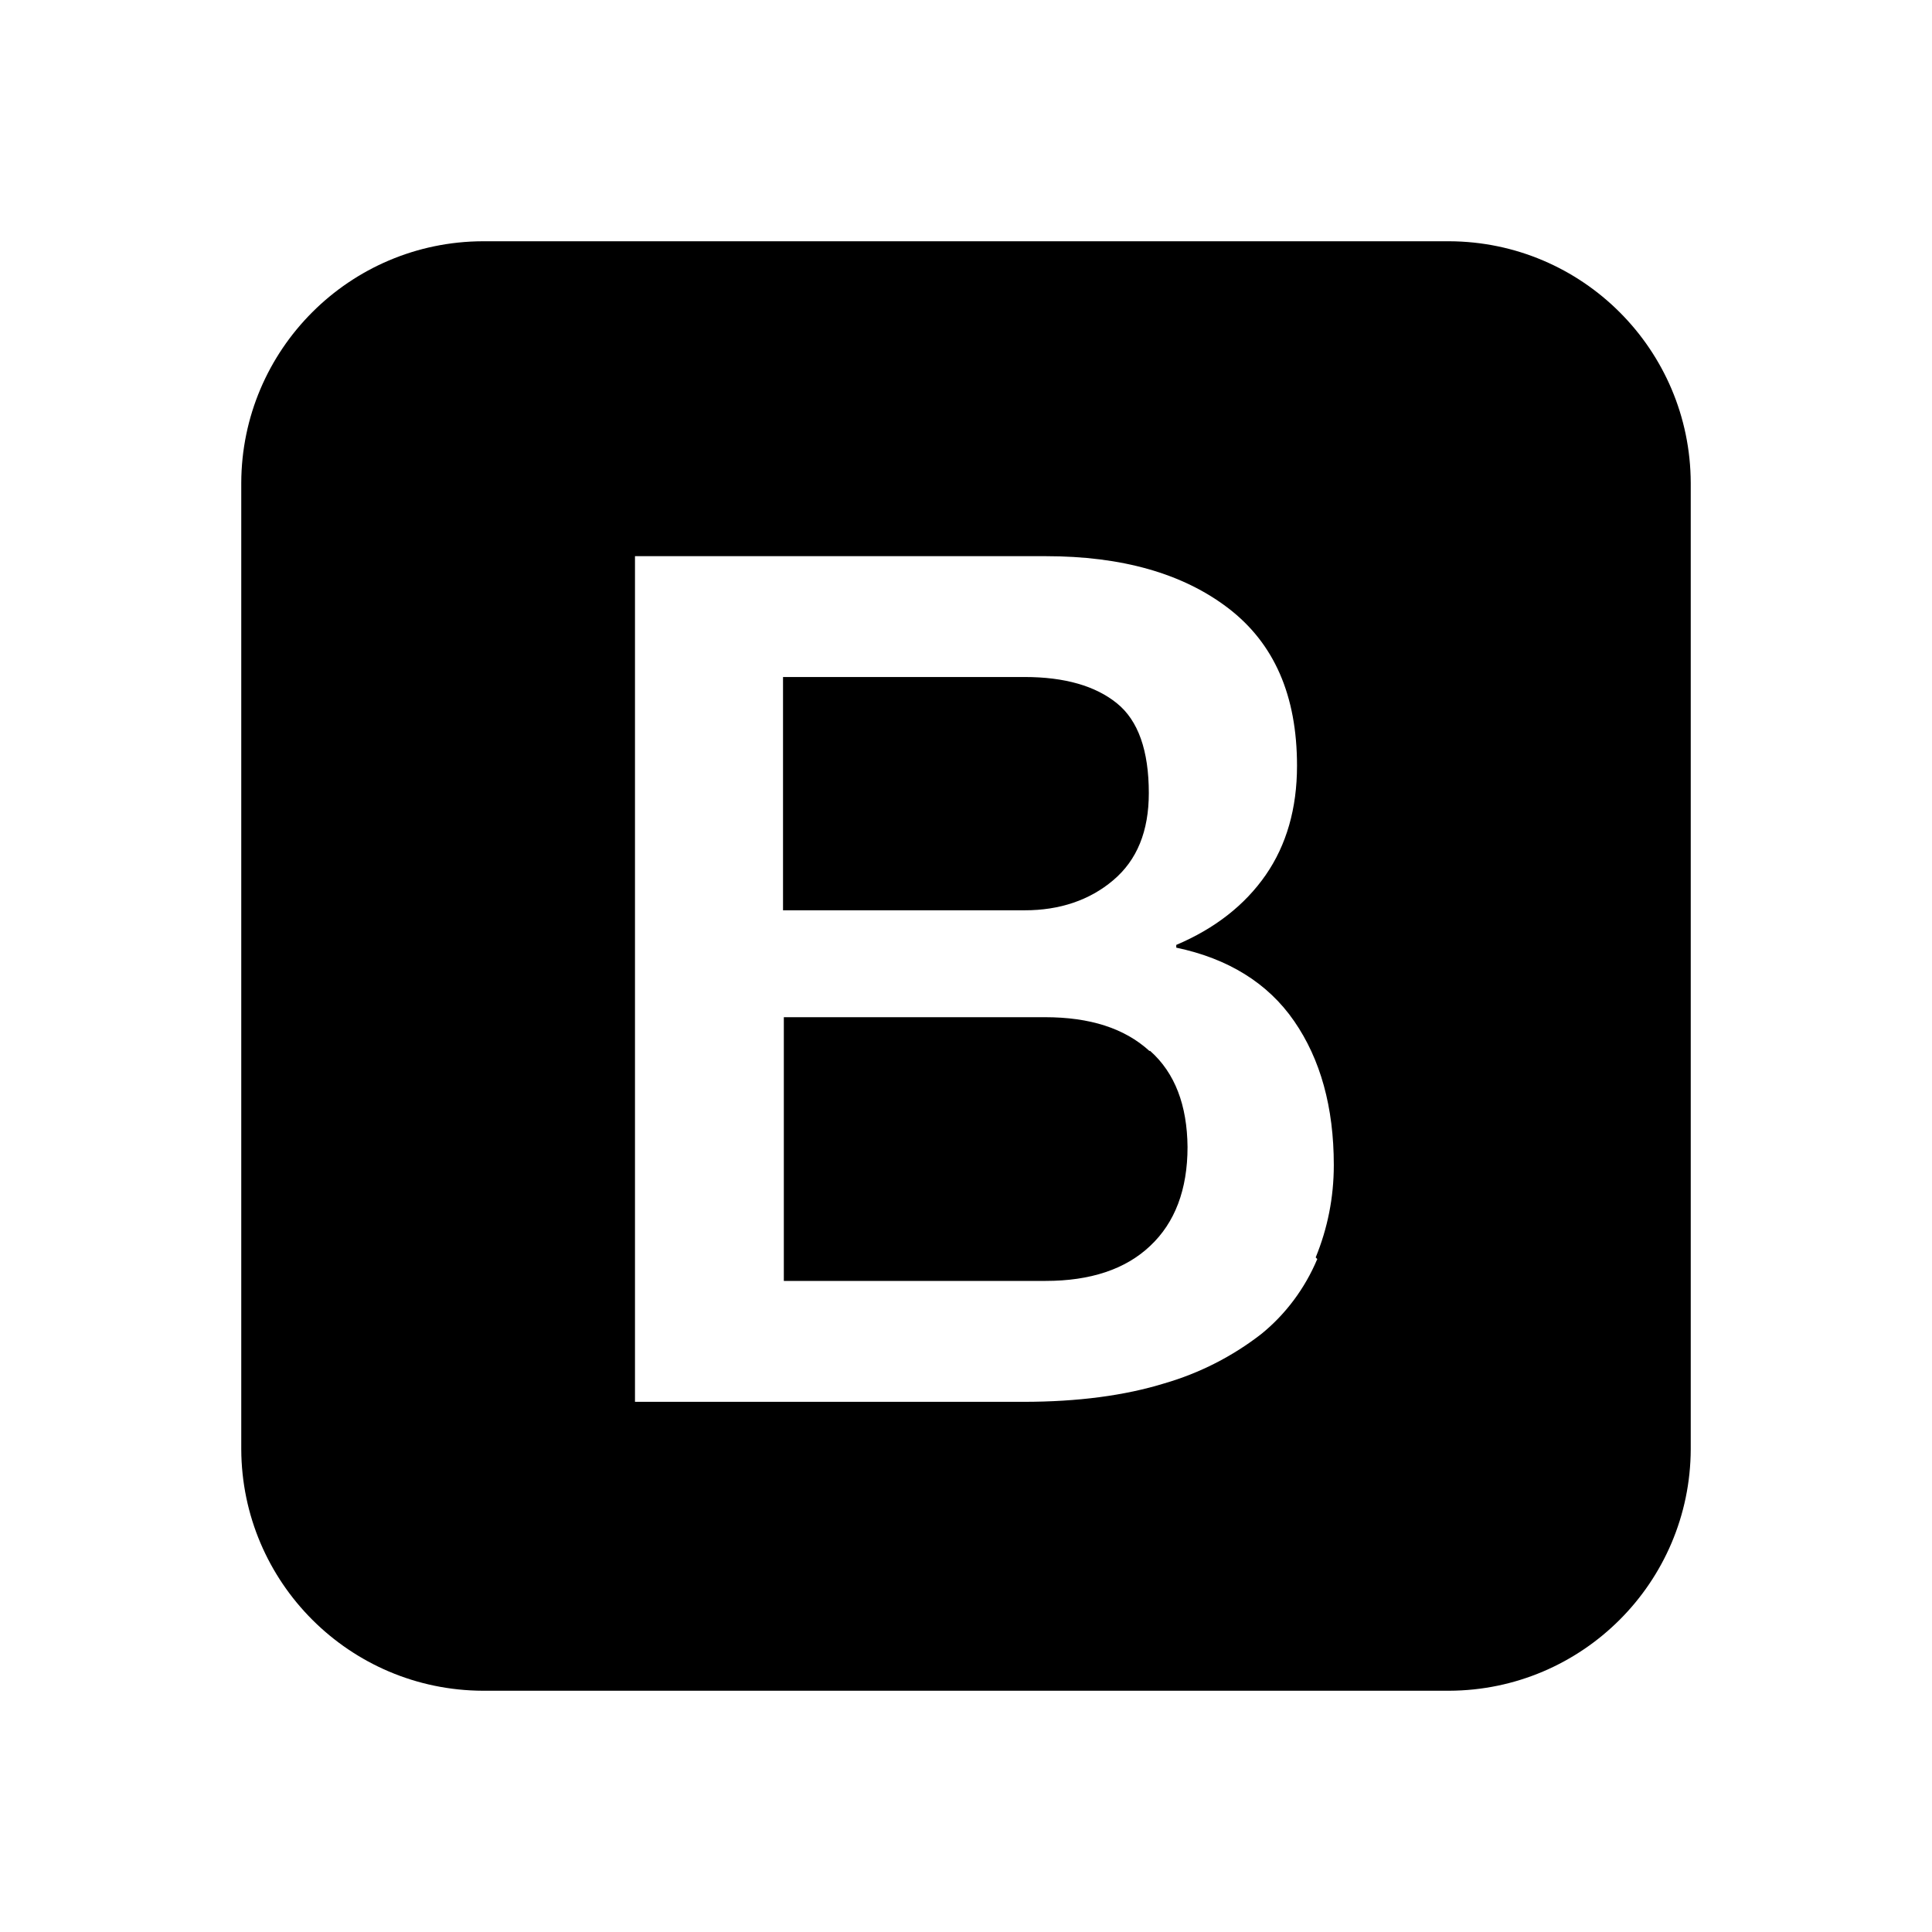
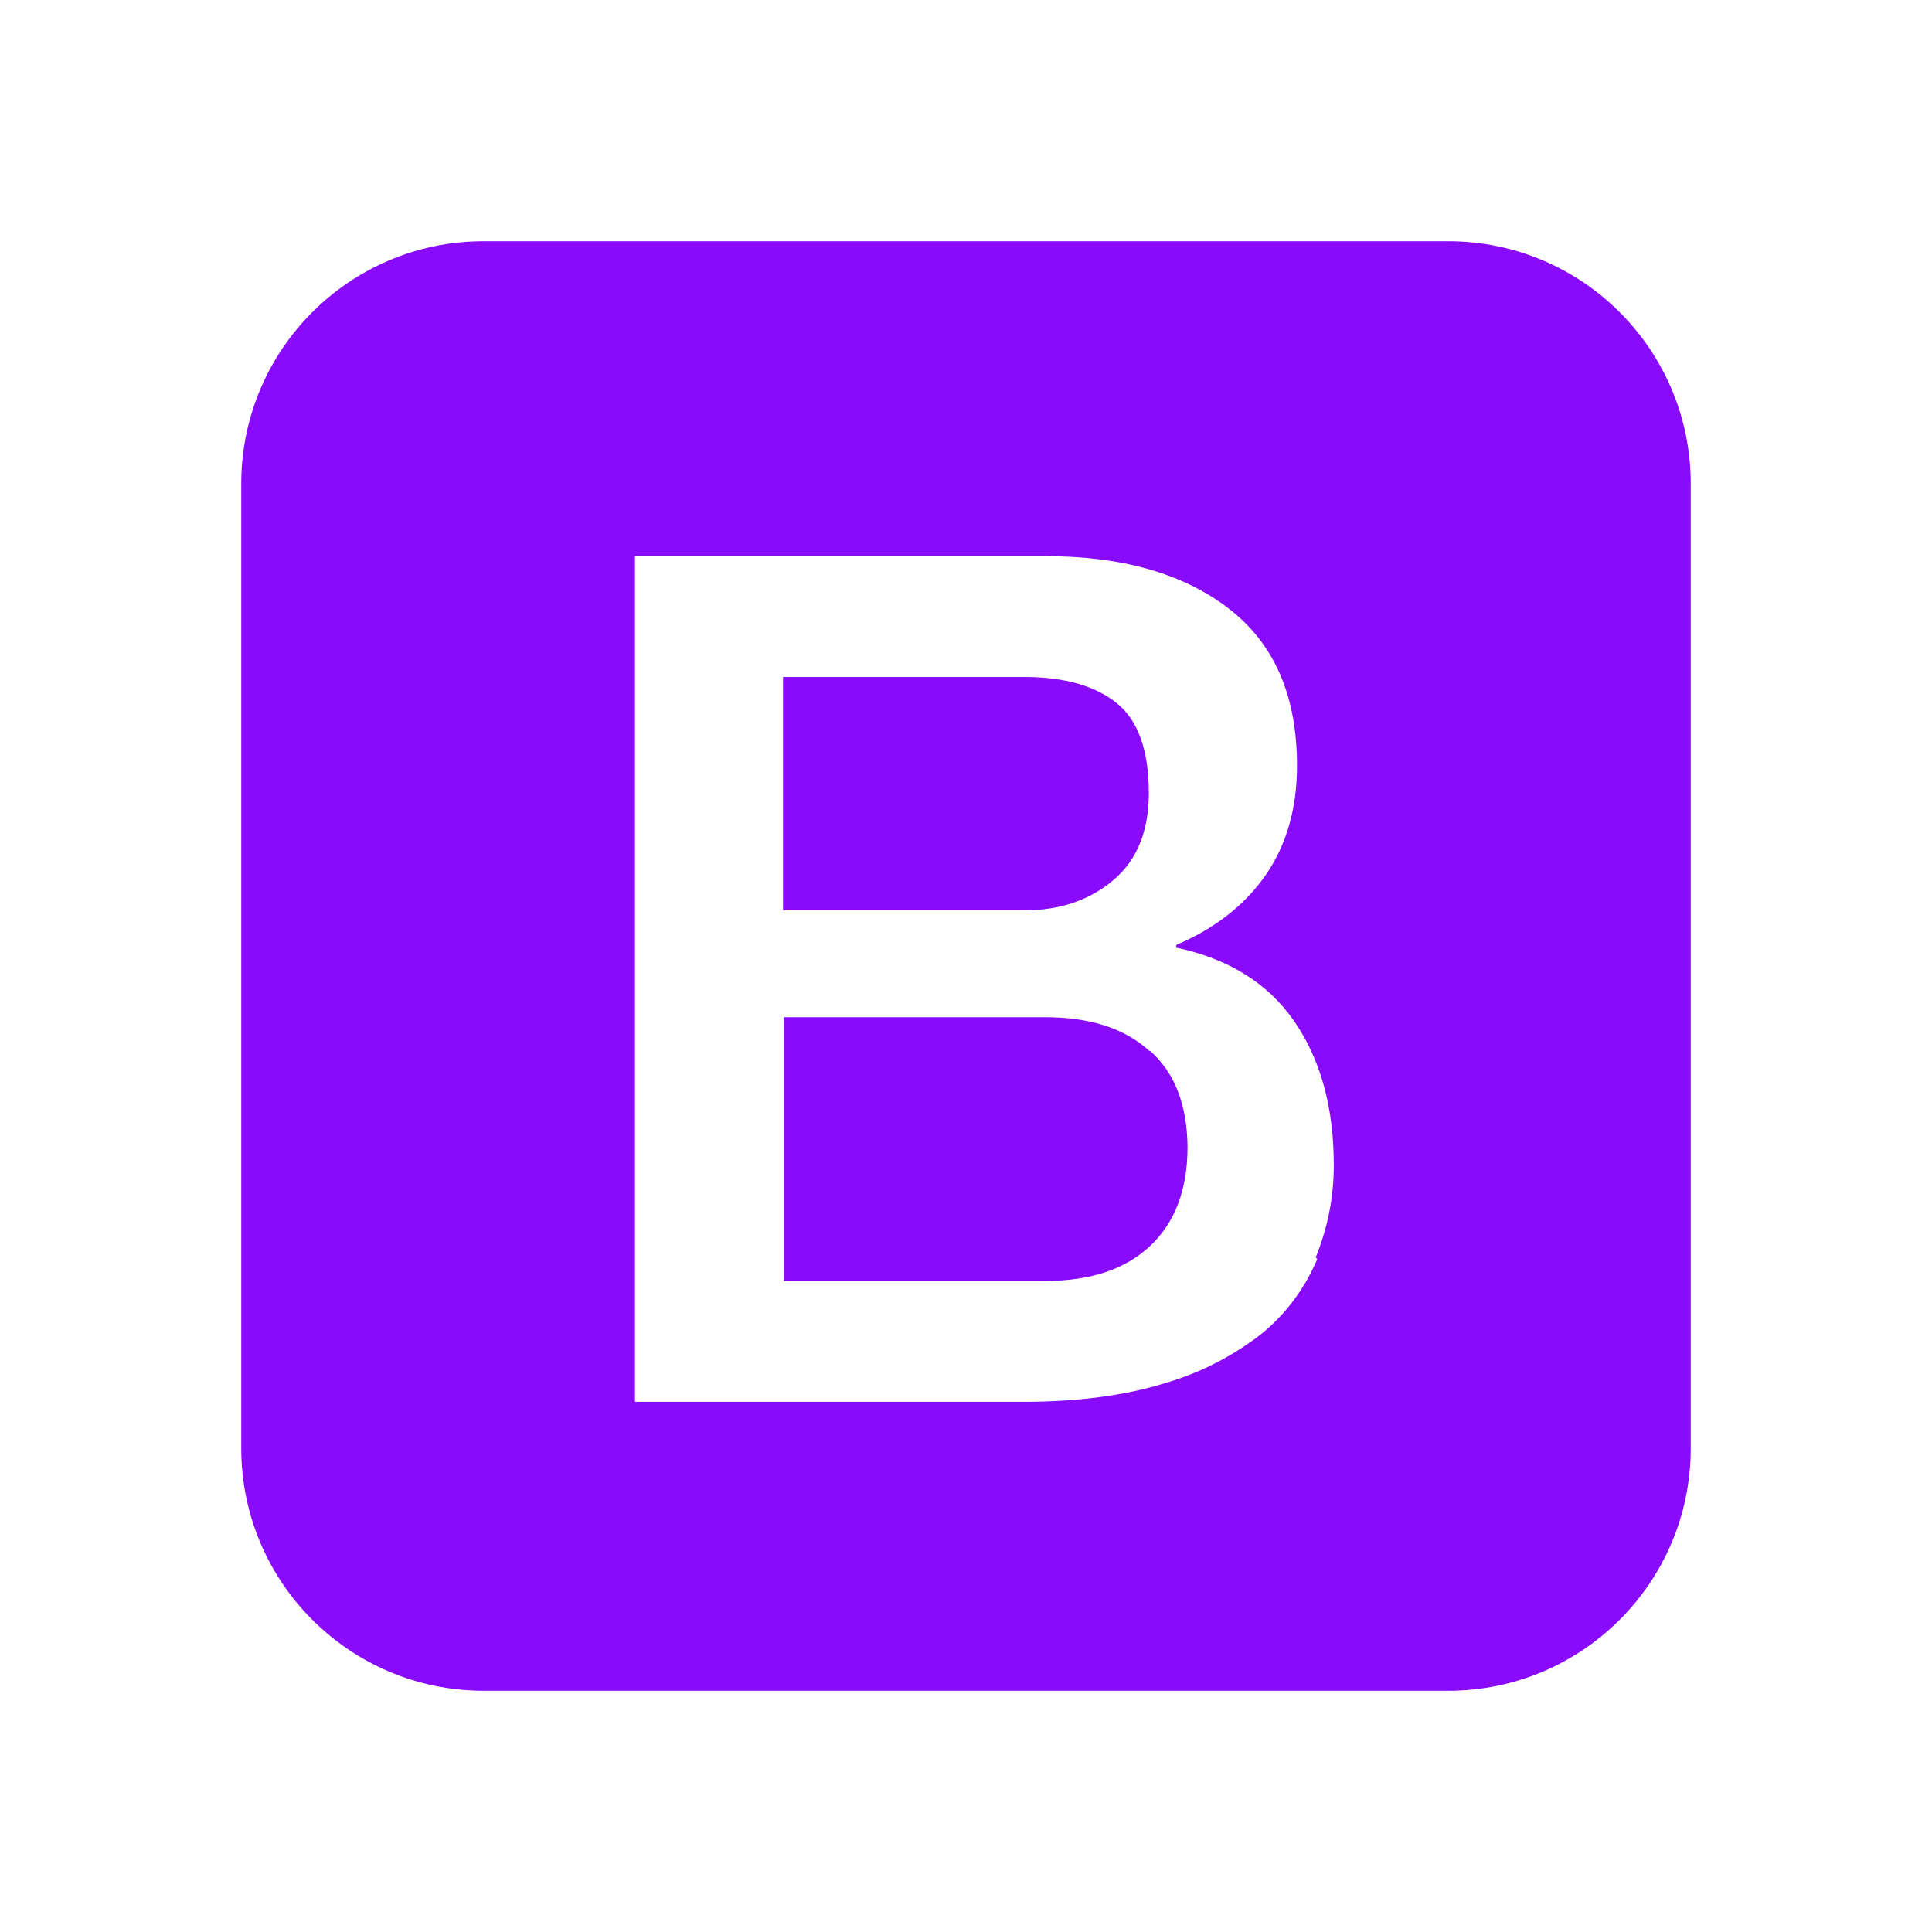
<svg xmlns="http://www.w3.org/2000/svg" width="24" height="24" viewBox="0 0 24 24">
-   <path d="M18.002 2.997H5.999A3.011 3.011 0 0 0 2.997 6v12.002a3.012 3.012 0 0 0 3.002 3.001h12.003a3.012 3.012 0 0 0 3.001-3.001V6a3.012 3.012 0 0 0-3.001-3.003zm-1.64 12.647c-.152.36-.389.68-.693.927a3.594 3.594 0 0 1-1.206.614c-.49.151-1.074.229-1.75.229H7.888V6.909h5.103c.943 0 1.7.213 2.267.646.569.436.854 1.082.854 1.958 0 .528-.13.983-.389 1.357-.259.373-.63.664-1.111.868v.034c.642.135 1.137.438 1.464.912.327.473.493 1.069.493 1.789 0 .405-.078.788-.225 1.147l.02.021v.003zm-2.084-2.589c-.309-.282-.739-.419-1.297-.419H9.737v3.276h3.253c.554 0 .991-.144 1.298-.435.308-.289.464-.701.464-1.229-.005-.518-.156-.919-.464-1.193h-.014.004zm-.451-2.119c.299-.251.444-.613.444-1.084 0-.526-.131-.902-.397-1.116-.264-.214-.646-.326-1.146-.326H9.727v2.898h3.001c.436.001.81-.127 1.099-.372z" />
+   <path fill="#890AFC" d="M18.002 2.997H5.999A3.011 3.011 0 0 0 2.997 6v12.002a3.012 3.012 0 0 0 3.002 3.001h12.003a3.012 3.012 0 0 0 3.001-3.001V6a3.012 3.012 0 0 0-3.001-3.003zm-1.64 12.647c-.152.36-.389.68-.693.927a3.594 3.594 0 0 1-1.206.614c-.49.151-1.074.229-1.75.229H7.888V6.909h5.103c.943 0 1.7.213 2.267.646.569.436.854 1.082.854 1.958 0 .528-.13.983-.389 1.357-.259.373-.63.664-1.111.868v.034c.642.135 1.137.438 1.464.912.327.473.493 1.069.493 1.789 0 .405-.078.788-.225 1.147l.02.021v.003zm-2.084-2.589c-.309-.282-.739-.419-1.297-.419H9.737v3.276h3.253c.554 0 .991-.144 1.298-.435.308-.289.464-.701.464-1.229-.005-.518-.156-.919-.464-1.193h-.014.004zm-.451-2.119c.299-.251.444-.613.444-1.084 0-.526-.131-.902-.397-1.116-.264-.214-.646-.326-1.146-.326H9.727v2.898h3.001c.436.001.81-.127 1.099-.372z" />
</svg>
